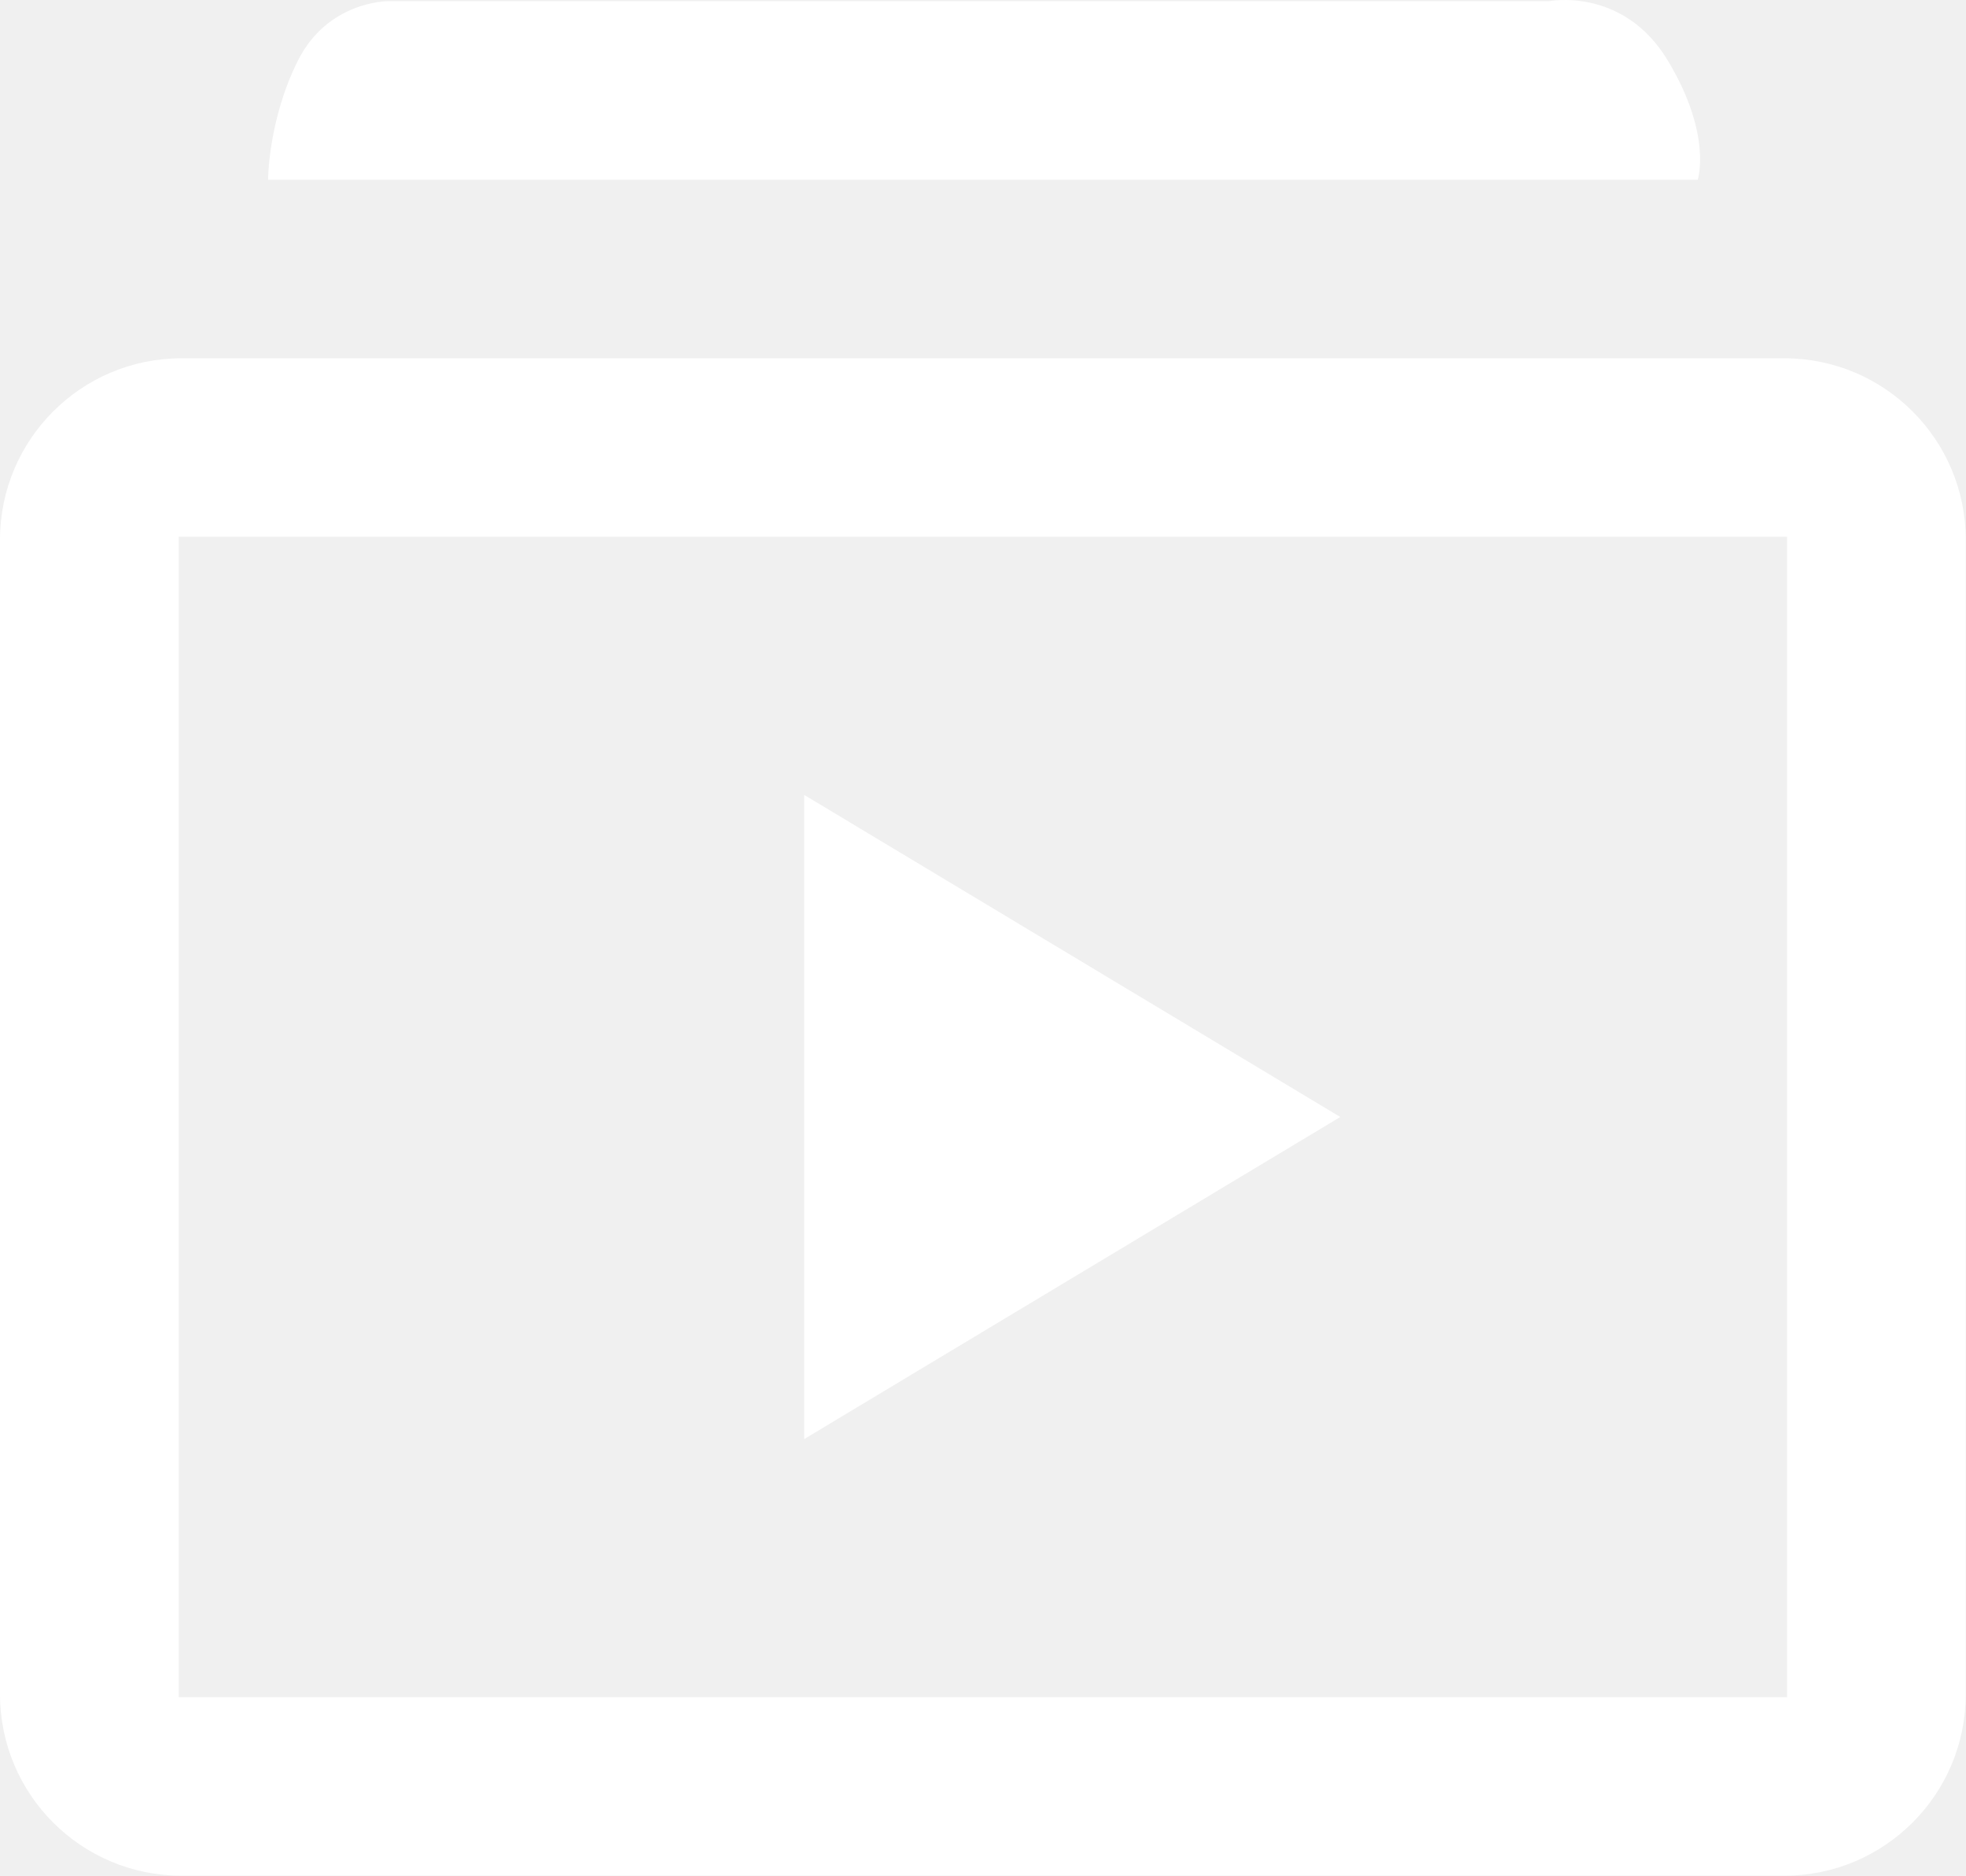
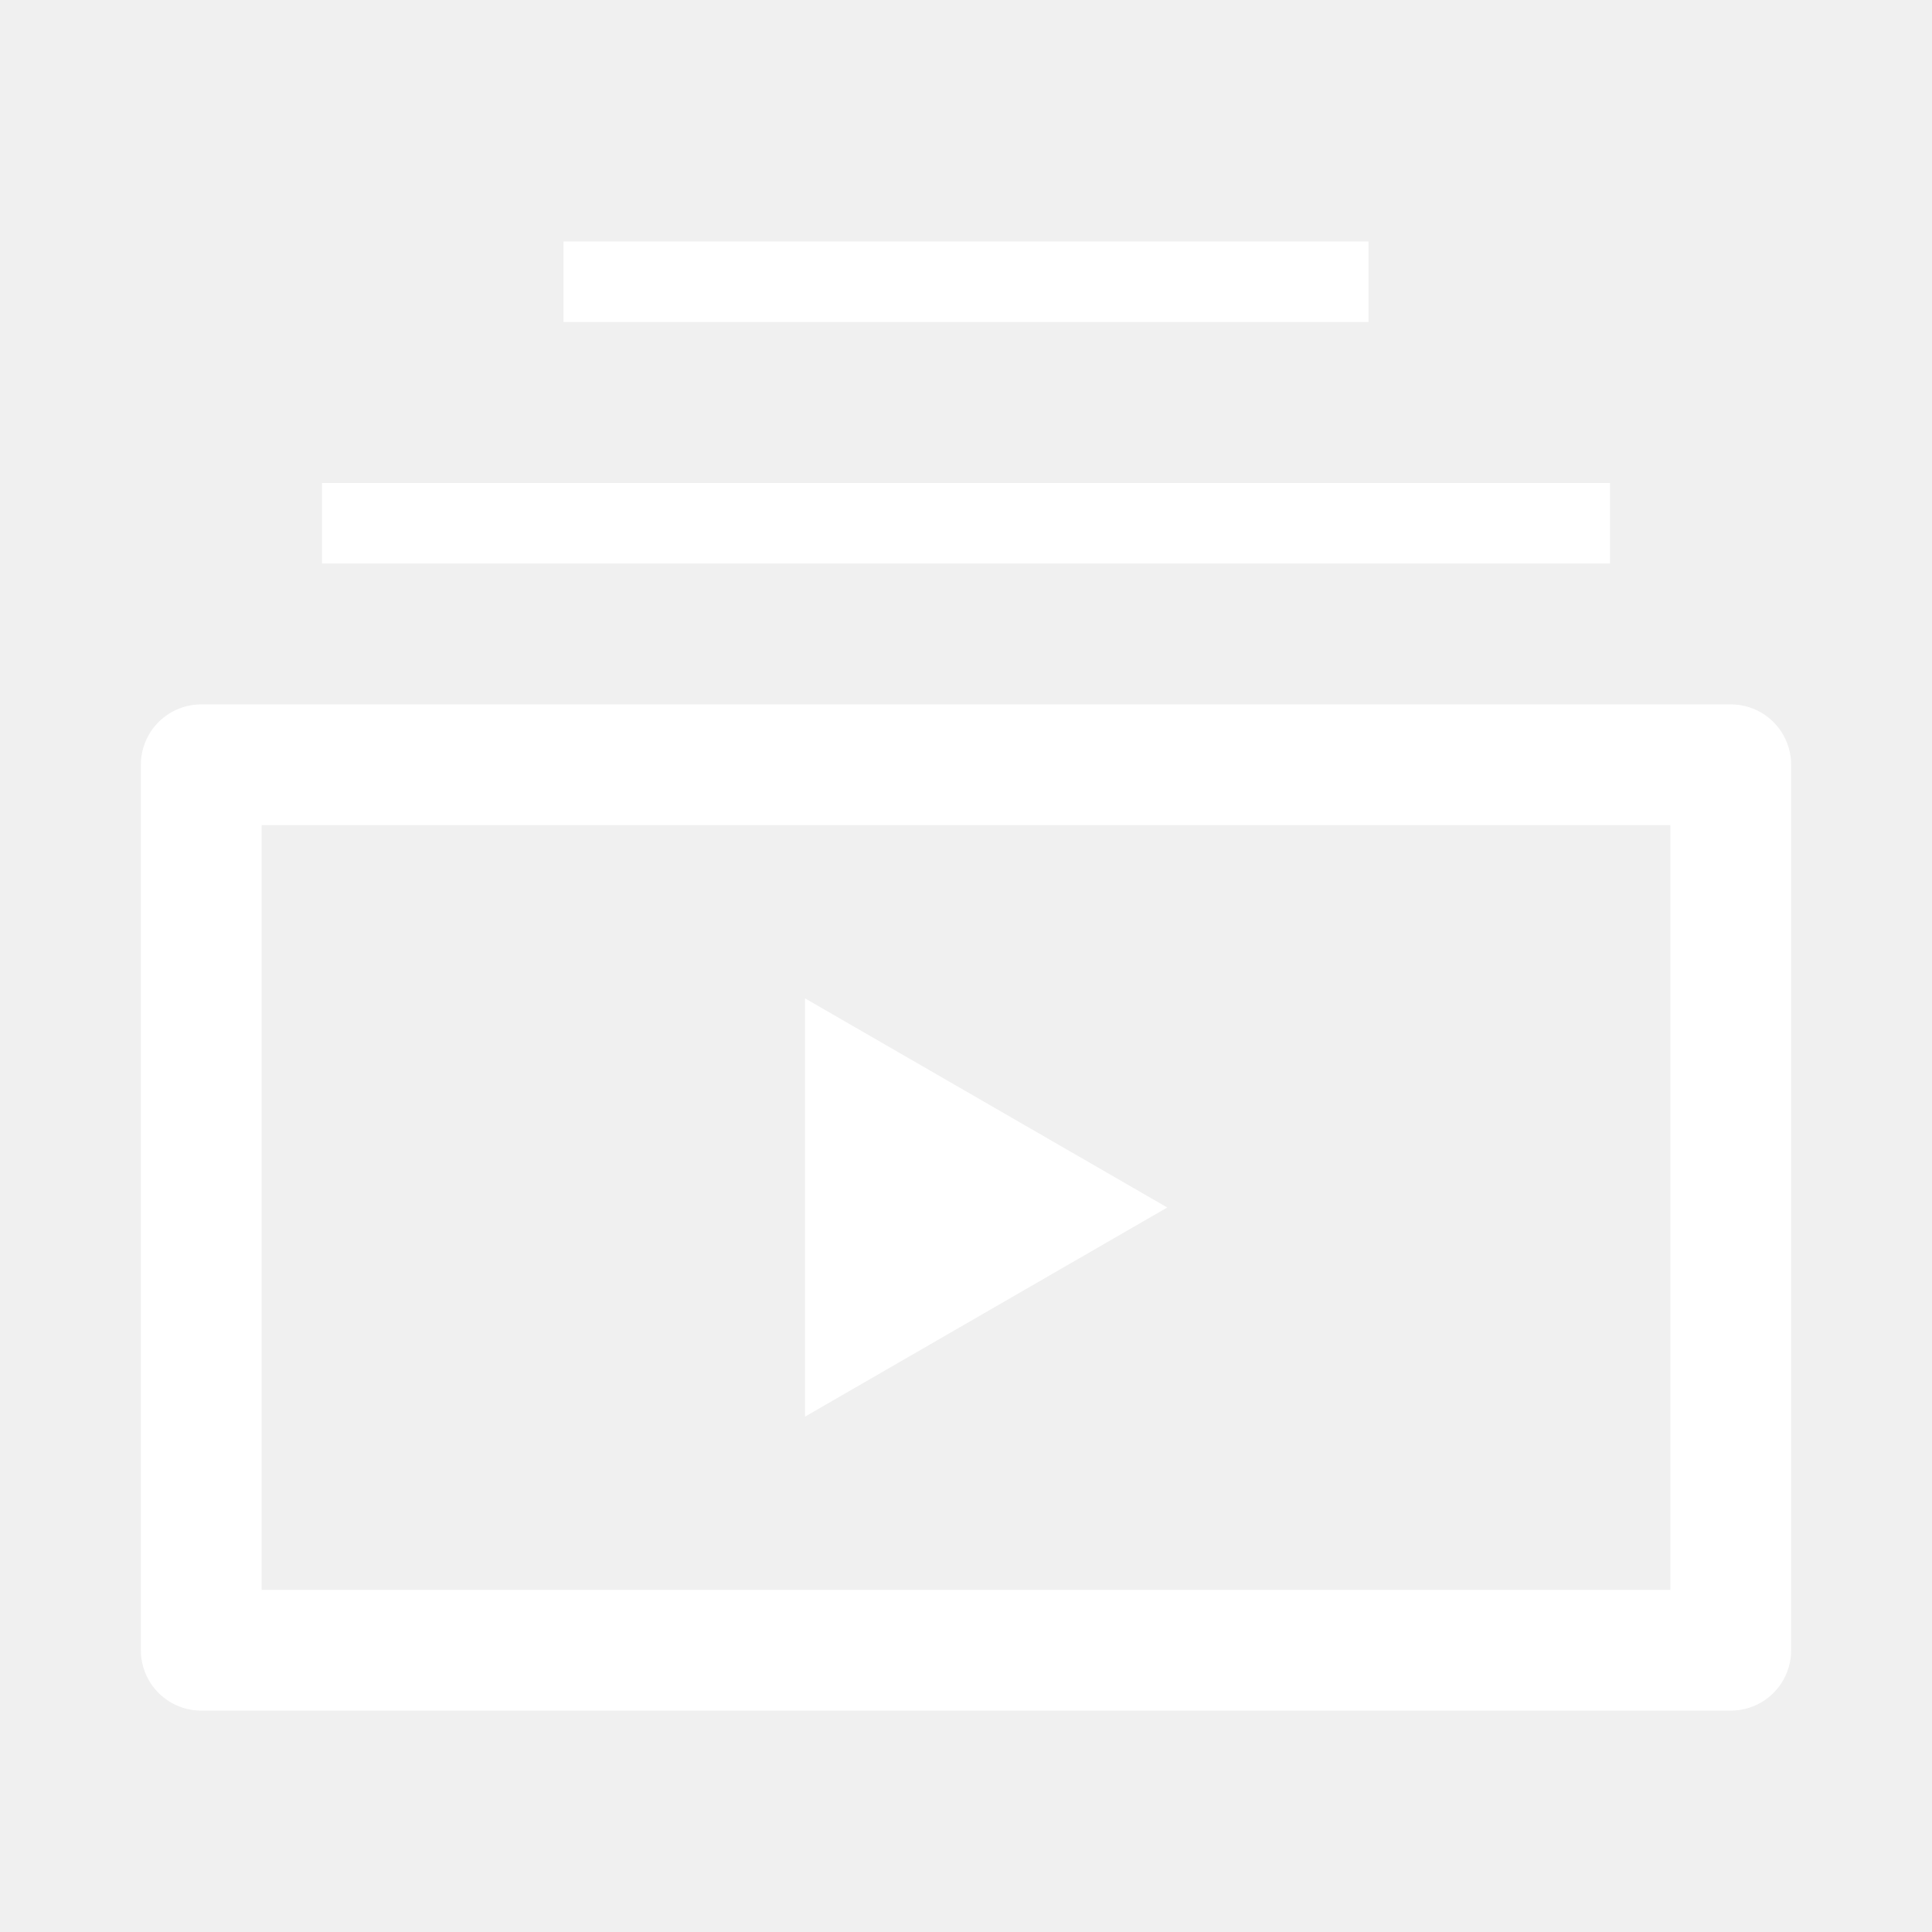
- <svg xmlns="http://www.w3.org/2000/svg" width="65" height="62" viewBox="0 0 65 62" fill="none">
-   <path d="M58.992 11.843C62.306 11.843 64.992 14.529 64.992 17.843V56C64.992 59.314 62.306 62 58.992 62H6C2.686 62 0 59.314 0 56V17.843C0 14.529 2.686 11.843 6 11.843H58.992ZM5.909 17.743V56.099H59.084V17.743H5.909Z" fill="white" />
-   <path d="M12.802 0.04H51.207C51.207 0.04 53.668 -0.453 55.145 2.007C56.622 4.466 56.13 5.941 56.13 5.941H8.863C8.863 5.941 8.863 3.975 9.848 2.007C10.833 0.04 12.802 0.04 12.802 0.04Z" fill="white" />
-   <path d="M44.312 36.921L26.587 47.568V26.275L44.312 36.921Z" fill="white" />
+ <svg xmlns="http://www.w3.org/2000/svg" width="48" height="48" viewBox="0 0 48 48" fill="none">
+   <path d="M29 30L20 35.196L20 24.804L29 30Z" fill="white" />
+   <rect x="5" y="19" width="38" height="22" stroke="white" stroke-width="3" stroke-linejoin="round" />
+   <rect x="8" y="12" width="32" height="2" fill="white" />
+   <rect x="14" y="6" width="20" height="2" fill="white" />
</svg>
